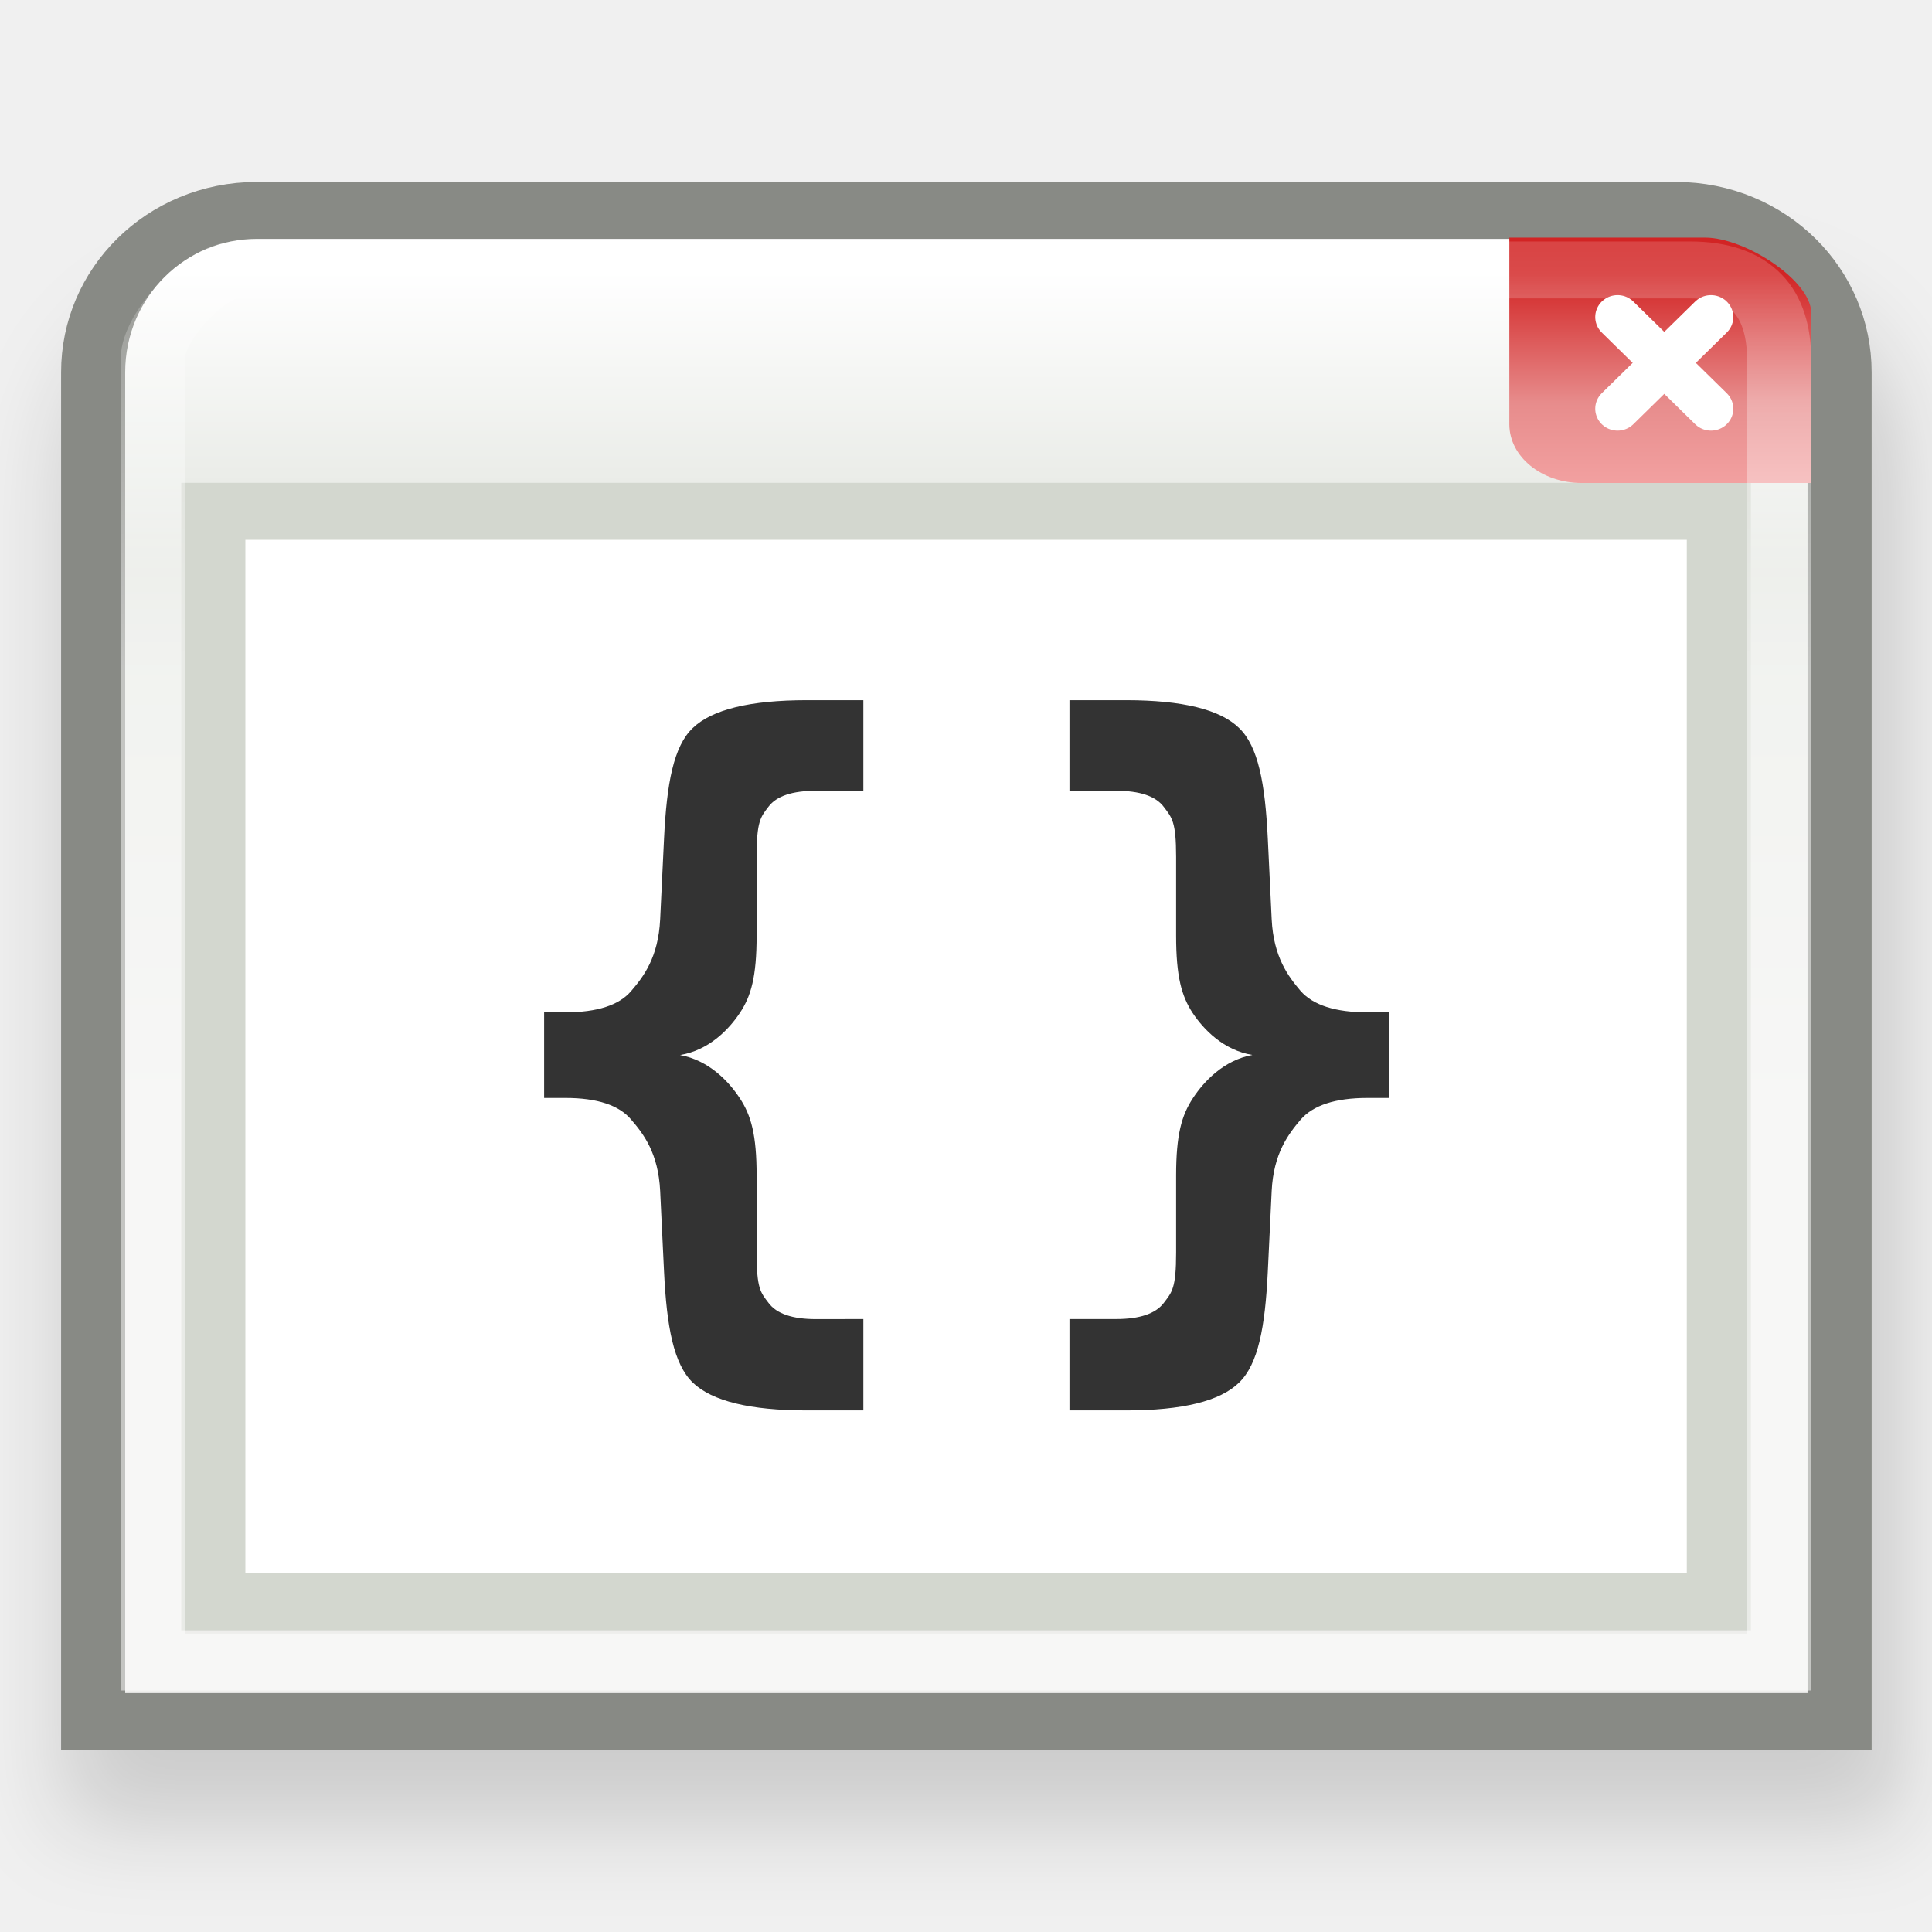
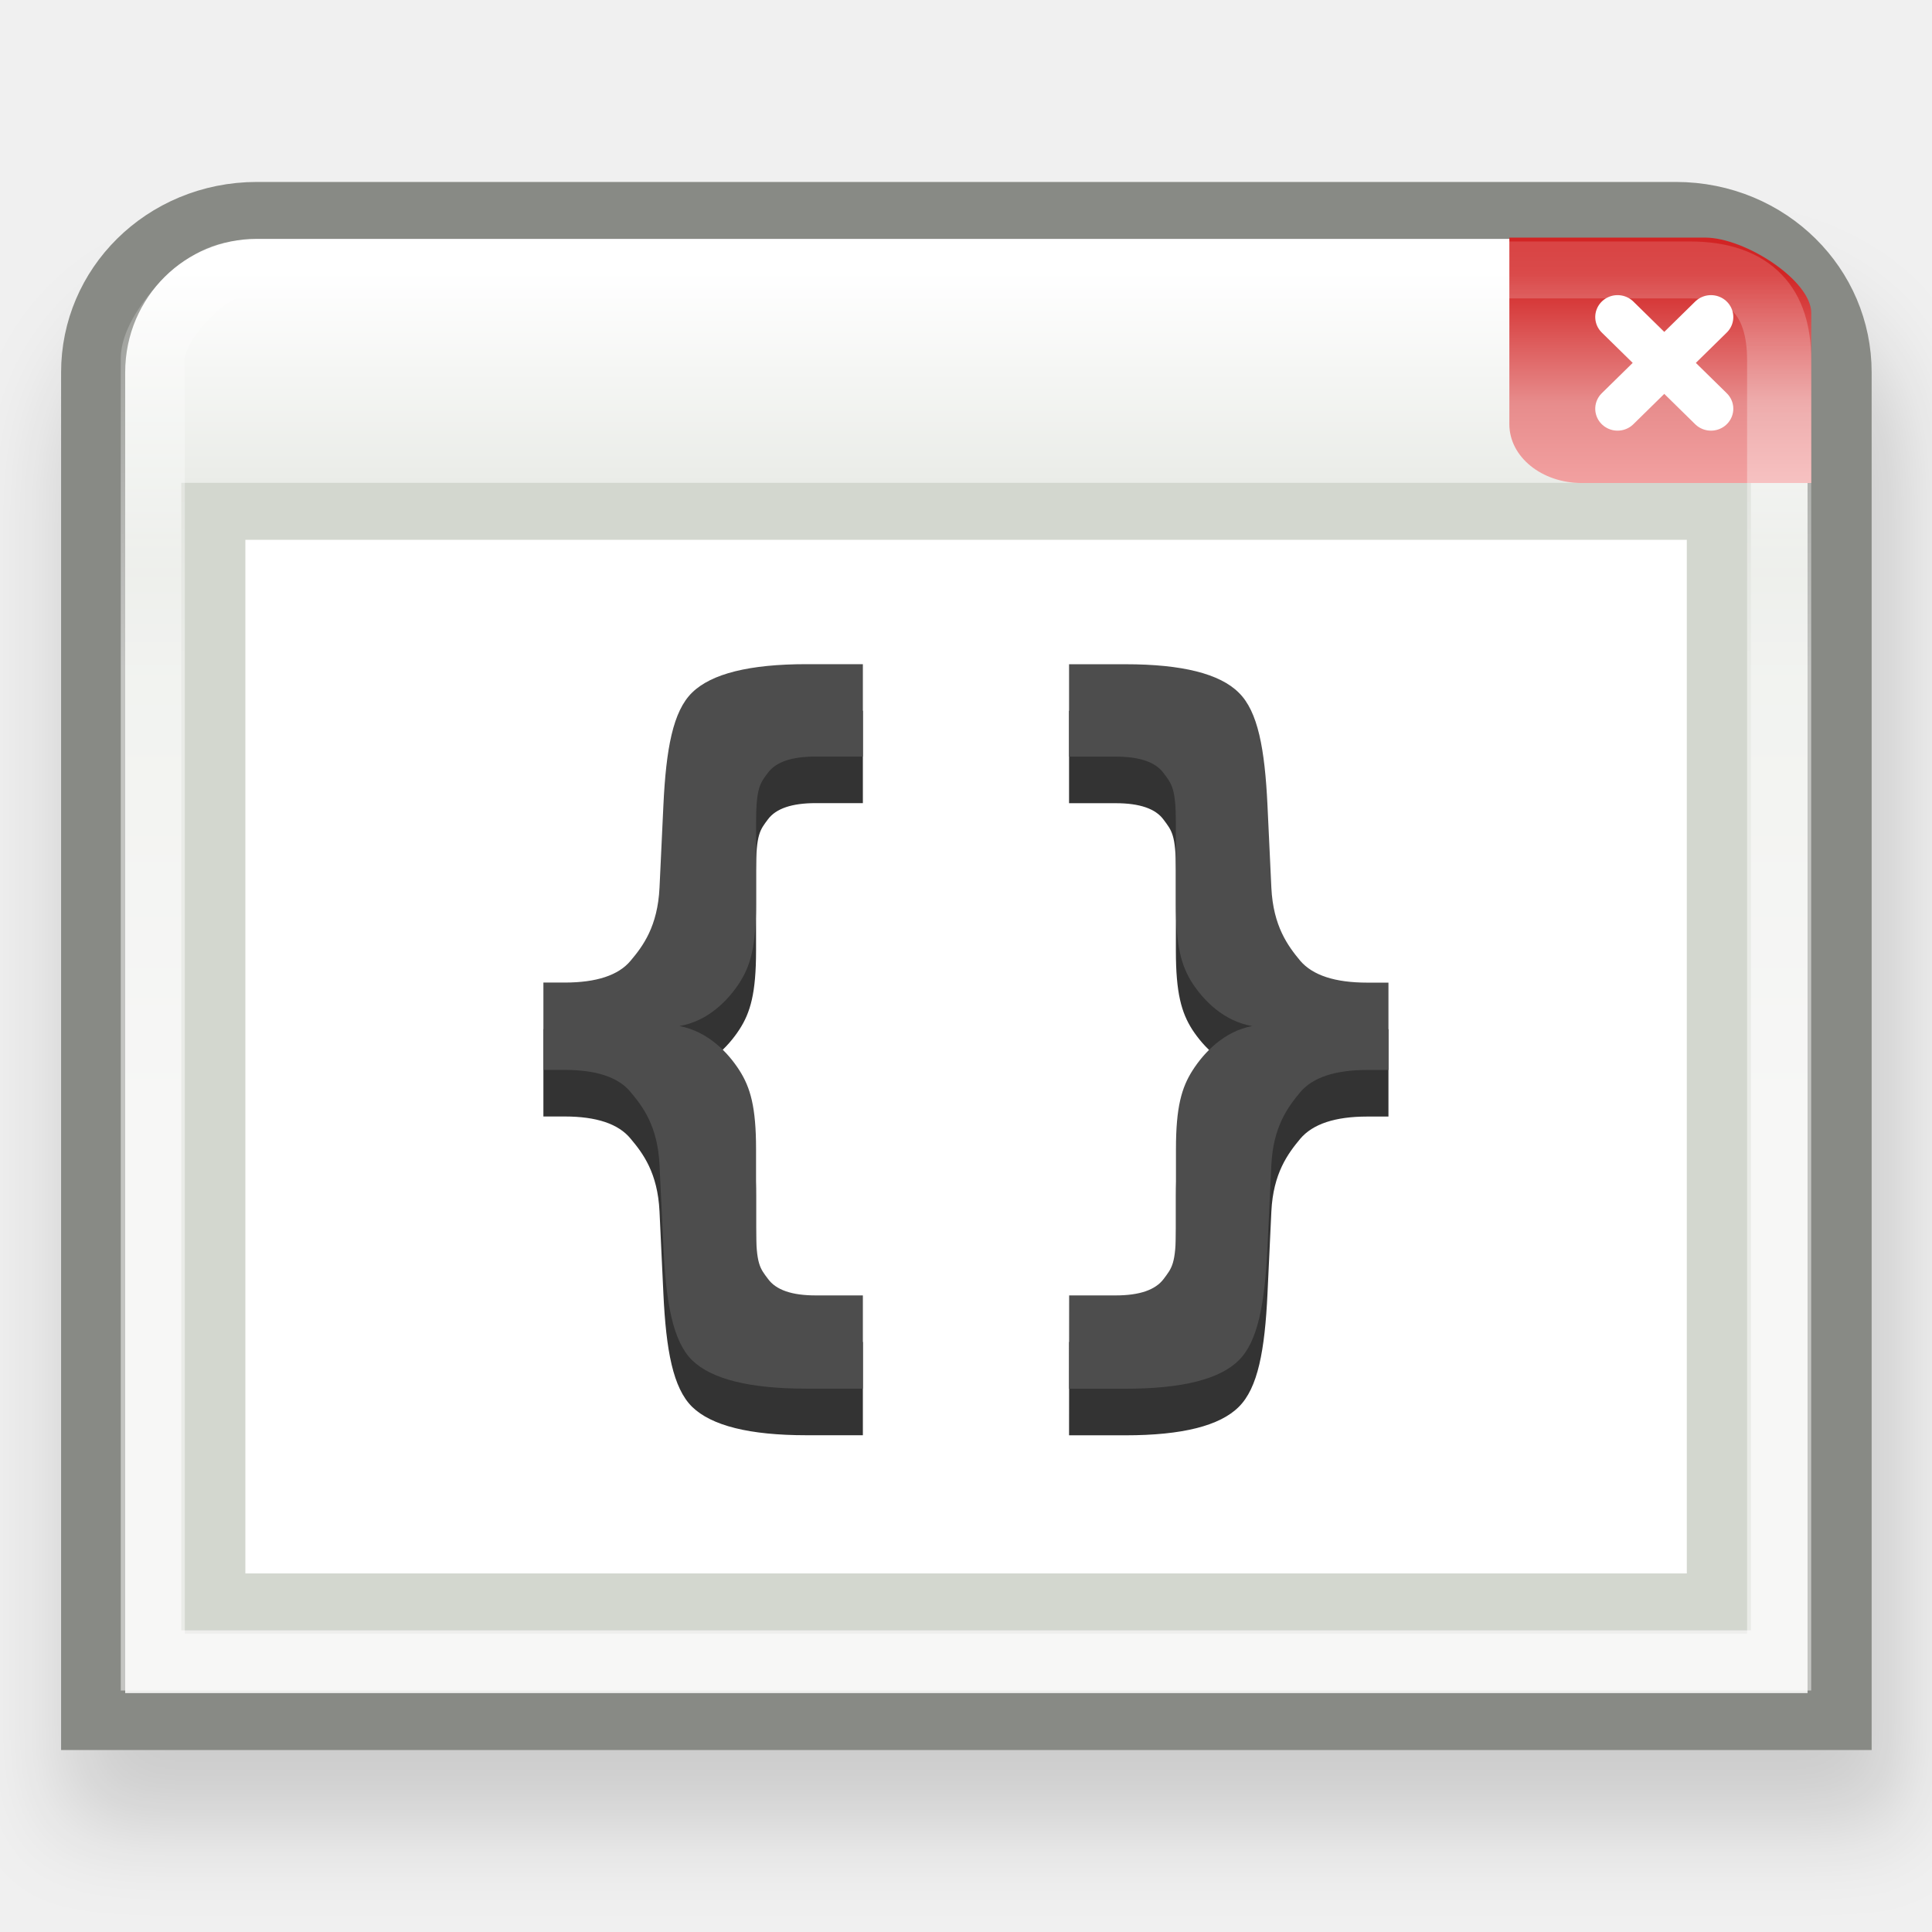
<svg xmlns="http://www.w3.org/2000/svg" xmlns:xlink="http://www.w3.org/1999/xlink" width="32" height="32" viewBox="0 0 32 32" version="1.1" id="svg1">
  <defs id="defs1">
    <filter color-interpolation-filters="sRGB" id="filter5693-0" x="-0.08" y="-0.092" width="1.161" height="1.184">
      <feGaussianBlur stdDeviation="0.42" id="feGaussianBlur5695-0" />
    </filter>
    <linearGradient xlink:href="#linearGradient3909-8" id="linearGradient5721" gradientUnits="userSpaceOnUse" gradientTransform="matrix(0.8796969,0,0,0.9294999,144.1996,121.32)" x1="320" y1="76.798" x2="320" y2="64.409" />
    <linearGradient id="linearGradient3909-8">
      <stop id="stop3911-7" offset="0" style="stop-color:#eeeeec;stop-opacity:1" />
      <stop style="stop-color:#e1e4de;stop-opacity:1" offset="0.635" id="stop5268-0" />
      <stop id="stop3913-5" offset="1" style="stop-color:#ffffff;stop-opacity:1" />
    </linearGradient>
    <linearGradient xlink:href="#linearGradient3957-2-0-0-0-6" id="linearGradient5723" gradientUnits="userSpaceOnUse" gradientTransform="matrix(0.6217404,0,0,0.5689485,155.0639,149.429)" x1="448" y1="62.22" x2="448" y2="55.874" />
    <linearGradient id="linearGradient3957-2-0-0-0-6">
      <stop style="stop-color:#f9adad;stop-opacity:1;" offset="0" id="stop3959-8-1-4-5-2" />
      <stop id="stop3965-8-3-6-2-7" offset="0.5" style="stop-color:#e78c8c;stop-opacity:1;" />
      <stop style="stop-color:#d22424;stop-opacity:1;" offset="1" id="stop3961-9-7-4-0-9" />
    </linearGradient>
    <linearGradient xlink:href="#linearGradient5254" id="linearGradient5725" gradientUnits="userSpaceOnUse" x1="421.225" y1="183.917" x2="421.225" y2="178.748" gradientTransform="matrix(1.435566,0,0,1.613807,-180.0673,-110.121)" />
    <linearGradient id="linearGradient5254">
      <stop style="stop-color:#ffffff;stop-opacity:1;" offset="0" id="stop5256" />
      <stop style="stop-color:#ffffff;stop-opacity:0;" offset="1" id="stop5258" />
    </linearGradient>
    <linearGradient id="linearGradient2378-8-4-5">
      <stop id="stop2380-3-4-6" offset="0" style="stop-color:#ffffff;stop-opacity:1;" />
      <stop id="stop4146-5-3-1" offset="0.25" style="stop-color:#fefede;stop-opacity:0.918;" />
      <stop id="stop2386-65-8-4" offset="0.696" style="stop-color:#f5f328;stop-opacity:1;" />
      <stop id="stop2382-9-6-0" offset="1" style="stop-color:#f5f32d;stop-opacity:0.122;" />
    </linearGradient>
  </defs>
  <g id="layer1">
    <g style="display:inline;stroke-width:0.792;enable-background:new" id="g5474" transform="matrix(1.340315,0,0,1.190681,-553.6653,-211.2458)">
      <path style="color:#000000;display:inline;overflow:visible;visibility:visible;opacity:0.15;fill:#000000;fill-opacity:1;stroke:#000000;stroke-width:0.556;stroke-linecap:butt;stroke-linejoin:miter;stroke-miterlimit:4;stroke-dashoffset:0;stroke-opacity:1;marker:none;filter:url(#filter5693-0);enable-background:new" d="m 415.737,181.353 h 13 c 0.831,0 1.5,0.669 1.5,1.5 v 12.5 h -16 v -12.5 c 0,-0.831 0.669,-1.5 1.5,-1.5 z" id="rect4627-2-8" transform="matrix(1.378792,0,0,1.470528,-156.9096,-84.85801)" />
      <path style="color:#000000;display:inline;overflow:visible;visibility:visible;fill:url(#linearGradient5721);fill-opacity:1;stroke:#888a85;stroke-width:0.792;stroke-linecap:butt;stroke-linejoin:miter;stroke-miterlimit:4;stroke-dasharray:none;stroke-dashoffset:0;stroke-opacity:1;marker:none;paint-order:normal;enable-background:new" d="m 416.261,180.343 h 17.535 c 1.121,0 2.023,1.004 2.023,2.252 v 18.769 h -21.582 v -18.769 c 0,-1.248 0.902,-2.252 2.023,-2.252 z" id="rect4627-2" />
      <path style="color:#000000;display:inline;overflow:visible;visibility:visible;fill:#ffffff;fill-opacity:1;fill-rule:nonzero;stroke:#d3d7cf;stroke-width:0.792;stroke-linecap:round;stroke-linejoin:miter;stroke-miterlimit:4;stroke-dashoffset:0;stroke-opacity:1;marker:none;enable-background:accumulate" d="m 415.722,184.529 h 18.605 v 15.17 h -18.605 z" id="rect4333" />
      <path style="color:#000000;display:inline;overflow:visible;visibility:visible;fill:url(#linearGradient5723);fill-opacity:1;fill-rule:nonzero;stroke:none;stroke-width:1.583;marker:none;enable-background:accumulate" d="m 431.738,180.721 h 2.418 c 0.495,0 1.313,0.596 1.313,1.049 l -1e-5,2.365 h -2.837 c -0.495,0 -0.894,-0.365 -0.894,-0.818 z" id="rect3118-3-4-9-5" />
      <path style="color:#000000;display:inline;overflow:visible;visibility:visible;opacity:0.5;fill:none;stroke:url(#linearGradient5725);stroke-width:0.792;stroke-linecap:butt;stroke-linejoin:miter;stroke-miterlimit:4;stroke-dashoffset:0;stroke-opacity:1;marker:none;enable-background:new" d="m 416.022,181.171 h 17.953 c 0.747,0 1.097,0.444 1.097,1.252 v 18.113 h -20.098 v -18.132 c 0,-0.447 0.65,-1.234 1.047,-1.234 z" id="rect4631-8" />
+       <path style="font-weight:bold;font-size:6.758px;font-family:'DejaVu Sans Mono';-inkscape-font-specification:'DejaVu Sans Mono Bold';display:inline;fill:#333333;stroke-width:1.583;stroke-linecap:square;enable-background:new" d="m 423.749,196.084 v 1.297 h -0.698 c -0.702,0 -1.172,-0.132 -1.412,-0.395 -0.237,-0.263 -0.322,-0.788 -0.355,-1.573 l -0.048,-1.146 c -0.023,-0.536 -0.205,-0.808 -0.357,-1.011 -0.149,-0.206 -0.421,-0.309 -0.816,-0.309 h -0.262 v -1.215 h 0.262 c 0.394,0 0.666,-0.101 0.816,-0.304 0.152,-0.203 0.334,-0.476 0.357,-1.016 l 0.048,-1.146 c 0.033,-0.785 0.118,-1.308 0.355,-1.568 0.239,-0.263 0.71,-0.395 1.412,-0.395 h 0.698 v 1.285 h -0.584 c -0.293,0 -0.489,0.075 -0.588,0.224 -0.099,0.149 -0.148,0.206 -0.148,0.715 v 1.114 c 0,0.587 -0.069,0.86 -0.207,1.098 -0.138,0.238 -0.385,0.53 -0.74,0.598 0.355,0.075 0.602,0.372 0.74,0.614 0.138,0.242 0.207,0.515 0.207,1.098 v 1.093 c 0,0.512 0.049,0.564 0.148,0.713 0.099,0.153 0.294,0.229 0.588,0.229 z m 2.549,0 h 0.576 c 0.293,0 0.49,-0.076 0.592,-0.229 0.101,-0.153 0.152,-0.205 0.152,-0.713 v -1.093 c 0,-0.583 0.069,-0.856 0.207,-1.098 0.138,-0.242 0.383,-0.539 0.735,-0.614 -0.355,-0.068 -0.602,-0.36 -0.74,-0.598 -0.135,-0.238 -0.203,-0.511 -0.203,-1.098 v -1.114 c 0,-0.501 -0.051,-0.556 -0.152,-0.709 -0.099,-0.153 -0.296,-0.229 -0.592,-0.229 h -0.576 v -1.285 h 0.698 c 0.699,0 1.165,0.132 1.399,0.395 0.237,0.26 0.322,0.783 0.355,1.568 l 0.048,1.146 c 0.023,0.536 0.205,0.81 0.357,1.016 0.155,0.203 0.431,0.304 0.828,0.304 h 0.262 v 1.215 h -0.262 c -0.397,0 -0.673,0.103 -0.828,0.309 -0.152,0.206 -0.334,0.478 -0.357,1.011 l -0.048,1.146 c -0.033,0.785 -0.118,1.31 -0.355,1.573 -0.234,0.263 -0.7,0.395 -1.399,0.395 h -0.698 z" id="text6-5" aria-label="{}" />
      <g style="display:inline;stroke-width:0.956;stroke-dasharray:none;enable-background:new" id="g4633-7" transform="matrix(0.5771822,0,0,0.6377007,239.4306,144.5208)">
        <path id="path4635-1" d="m 337.5,58.5 -2,2" style="color:#000000;display:inline;overflow:visible;visibility:visible;fill:none;stroke:#ffffff;stroke-width:0.956;stroke-linecap:round;stroke-linejoin:miter;stroke-miterlimit:4;stroke-dasharray:none;stroke-dashoffset:0;stroke-opacity:1;marker:none;enable-background:accumulate" />
        <path id="path4637-2" d="m 335.5,58.5 2,2" style="color:#000000;display:inline;overflow:visible;visibility:visible;fill:none;stroke:#ffffff;stroke-width:0.956;stroke-linecap:round;stroke-linejoin:miter;stroke-miterlimit:4;stroke-dasharray:none;stroke-dashoffset:0;stroke-opacity:1;marker:none;enable-background:accumulate" />
      </g>
-       <path style="font-weight:bold;font-size:6.758px;font-family:'DejaVu Sans Mono';-inkscape-font-specification:'DejaVu Sans Mono Bold';fill:#333333;stroke-width:1.583;stroke-linecap:square" d="m 423.755,195.765 v 1.271 h -0.698 c -0.701,0 -1.171,-0.129 -1.41,-0.387 -0.236,-0.258 -0.322,-0.773 -0.355,-1.542 l -0.048,-1.124 c -0.023,-0.526 -0.205,-0.792 -0.357,-0.991 -0.149,-0.202 -0.421,-0.303 -0.815,-0.303 h -0.262 v -1.191 h 0.262 c 0.394,0 0.666,-0.099 0.815,-0.298 0.152,-0.199 0.334,-0.467 0.357,-0.996 l 0.048,-1.124 c 0.033,-0.769 0.118,-1.283 0.355,-1.537 0.239,-0.258 0.709,-0.387 1.41,-0.387 h 0.698 v 1.26 h -0.584 c -0.293,0 -0.488,0.073 -0.587,0.22 -0.099,0.146 -0.148,0.202 -0.148,0.701 v 1.093 c 0,0.575 -0.069,0.843 -0.207,1.076 -0.138,0.234 -0.384,0.52 -0.739,0.586 0.355,0.073 0.601,0.365 0.739,0.602 0.138,0.237 0.207,0.505 0.207,1.076 v 1.072 c 0,0.502 0.049,0.553 0.148,0.699 0.099,0.15 0.294,0.225 0.587,0.225 z m 2.547,0 h 0.575 c 0.293,0 0.49,-0.075 0.591,-0.225 0.101,-0.15 0.152,-0.201 0.152,-0.699 v -1.072 c 0,-0.572 0.069,-0.839 0.207,-1.076 0.138,-0.237 0.383,-0.529 0.735,-0.602 -0.355,-0.066 -0.601,-0.352 -0.739,-0.586 -0.135,-0.234 -0.203,-0.501 -0.203,-1.076 v -1.093 c 0,-0.491 -0.051,-0.545 -0.152,-0.695 -0.099,-0.15 -0.296,-0.225 -0.591,-0.225 h -0.575 v -1.26 h 0.698 c 0.698,0 1.164,0.129 1.398,0.387 0.236,0.254 0.322,0.768 0.355,1.537 l 0.048,1.124 c 0.023,0.526 0.205,0.794 0.357,0.996 0.155,0.199 0.431,0.298 0.828,0.298 h 0.262 v 1.191 h -0.262 c -0.397,0 -0.673,0.101 -0.828,0.303 -0.152,0.202 -0.334,0.469 -0.357,0.991 l -0.048,1.124 c -0.033,0.769 -0.118,1.284 -0.355,1.542 -0.234,0.258 -0.7,0.387 -1.398,0.387 h -0.698 z" id="text6" aria-label="{}" />
+       <path style="font-weight:bold;font-size:6.758px;font-family:'DejaVu Sans Mono';-inkscape-font-specification:'DejaVu Sans Mono Bold';fill:#4d4d4d;stroke-width:1.583;stroke-linecap:square" d="m 423.749,195.436 v 1.297 h -0.698 c -0.702,0 -1.172,-0.132 -1.412,-0.395 -0.237,-0.263 -0.322,-0.788 -0.355,-1.573 l -0.048,-1.146 c -0.023,-0.536 -0.205,-0.808 -0.357,-1.011 -0.149,-0.206 -0.421,-0.309 -0.816,-0.309 h -0.262 v -1.215 h 0.262 c 0.394,0 0.666,-0.101 0.816,-0.304 0.152,-0.203 0.334,-0.476 0.357,-1.016 l 0.048,-1.146 c 0.033,-0.785 0.118,-1.308 0.355,-1.568 0.239,-0.263 0.71,-0.395 1.412,-0.395 h 0.698 v 1.285 h -0.584 c -0.293,0 -0.489,0.075 -0.588,0.224 -0.099,0.149 -0.148,0.206 -0.148,0.715 v 1.114 c 0,0.587 -0.069,0.86 -0.207,1.098 -0.138,0.238 -0.385,0.53 -0.74,0.598 0.355,0.075 0.602,0.372 0.74,0.614 0.138,0.242 0.207,0.515 0.207,1.098 v 1.093 c 0,0.512 0.049,0.564 0.148,0.713 0.099,0.153 0.294,0.229 0.588,0.229 z m 2.549,0 h 0.576 c 0.293,0 0.49,-0.076 0.592,-0.229 0.101,-0.153 0.152,-0.205 0.152,-0.713 v -1.093 c 0,-0.583 0.069,-0.856 0.207,-1.098 0.138,-0.242 0.383,-0.539 0.735,-0.614 -0.355,-0.068 -0.602,-0.36 -0.74,-0.598 -0.135,-0.238 -0.203,-0.511 -0.203,-1.098 v -1.114 c 0,-0.501 -0.051,-0.556 -0.152,-0.709 -0.099,-0.153 -0.296,-0.229 -0.592,-0.229 h -0.576 v -1.285 h 0.698 c 0.699,0 1.165,0.132 1.399,0.395 0.237,0.26 0.322,0.783 0.355,1.568 l 0.048,1.146 c 0.023,0.536 0.205,0.81 0.357,1.016 0.155,0.203 0.431,0.304 0.828,0.304 h 0.262 v 1.215 h -0.262 c -0.397,0 -0.673,0.103 -0.828,0.309 -0.152,0.206 -0.334,0.478 -0.357,1.011 l -0.048,1.146 c -0.033,0.785 -0.118,1.31 -0.355,1.573 -0.234,0.263 -0.7,0.395 -1.399,0.395 h -0.698 z" id="text6" aria-label="{}" />
    </g>
  </g>
</svg>
